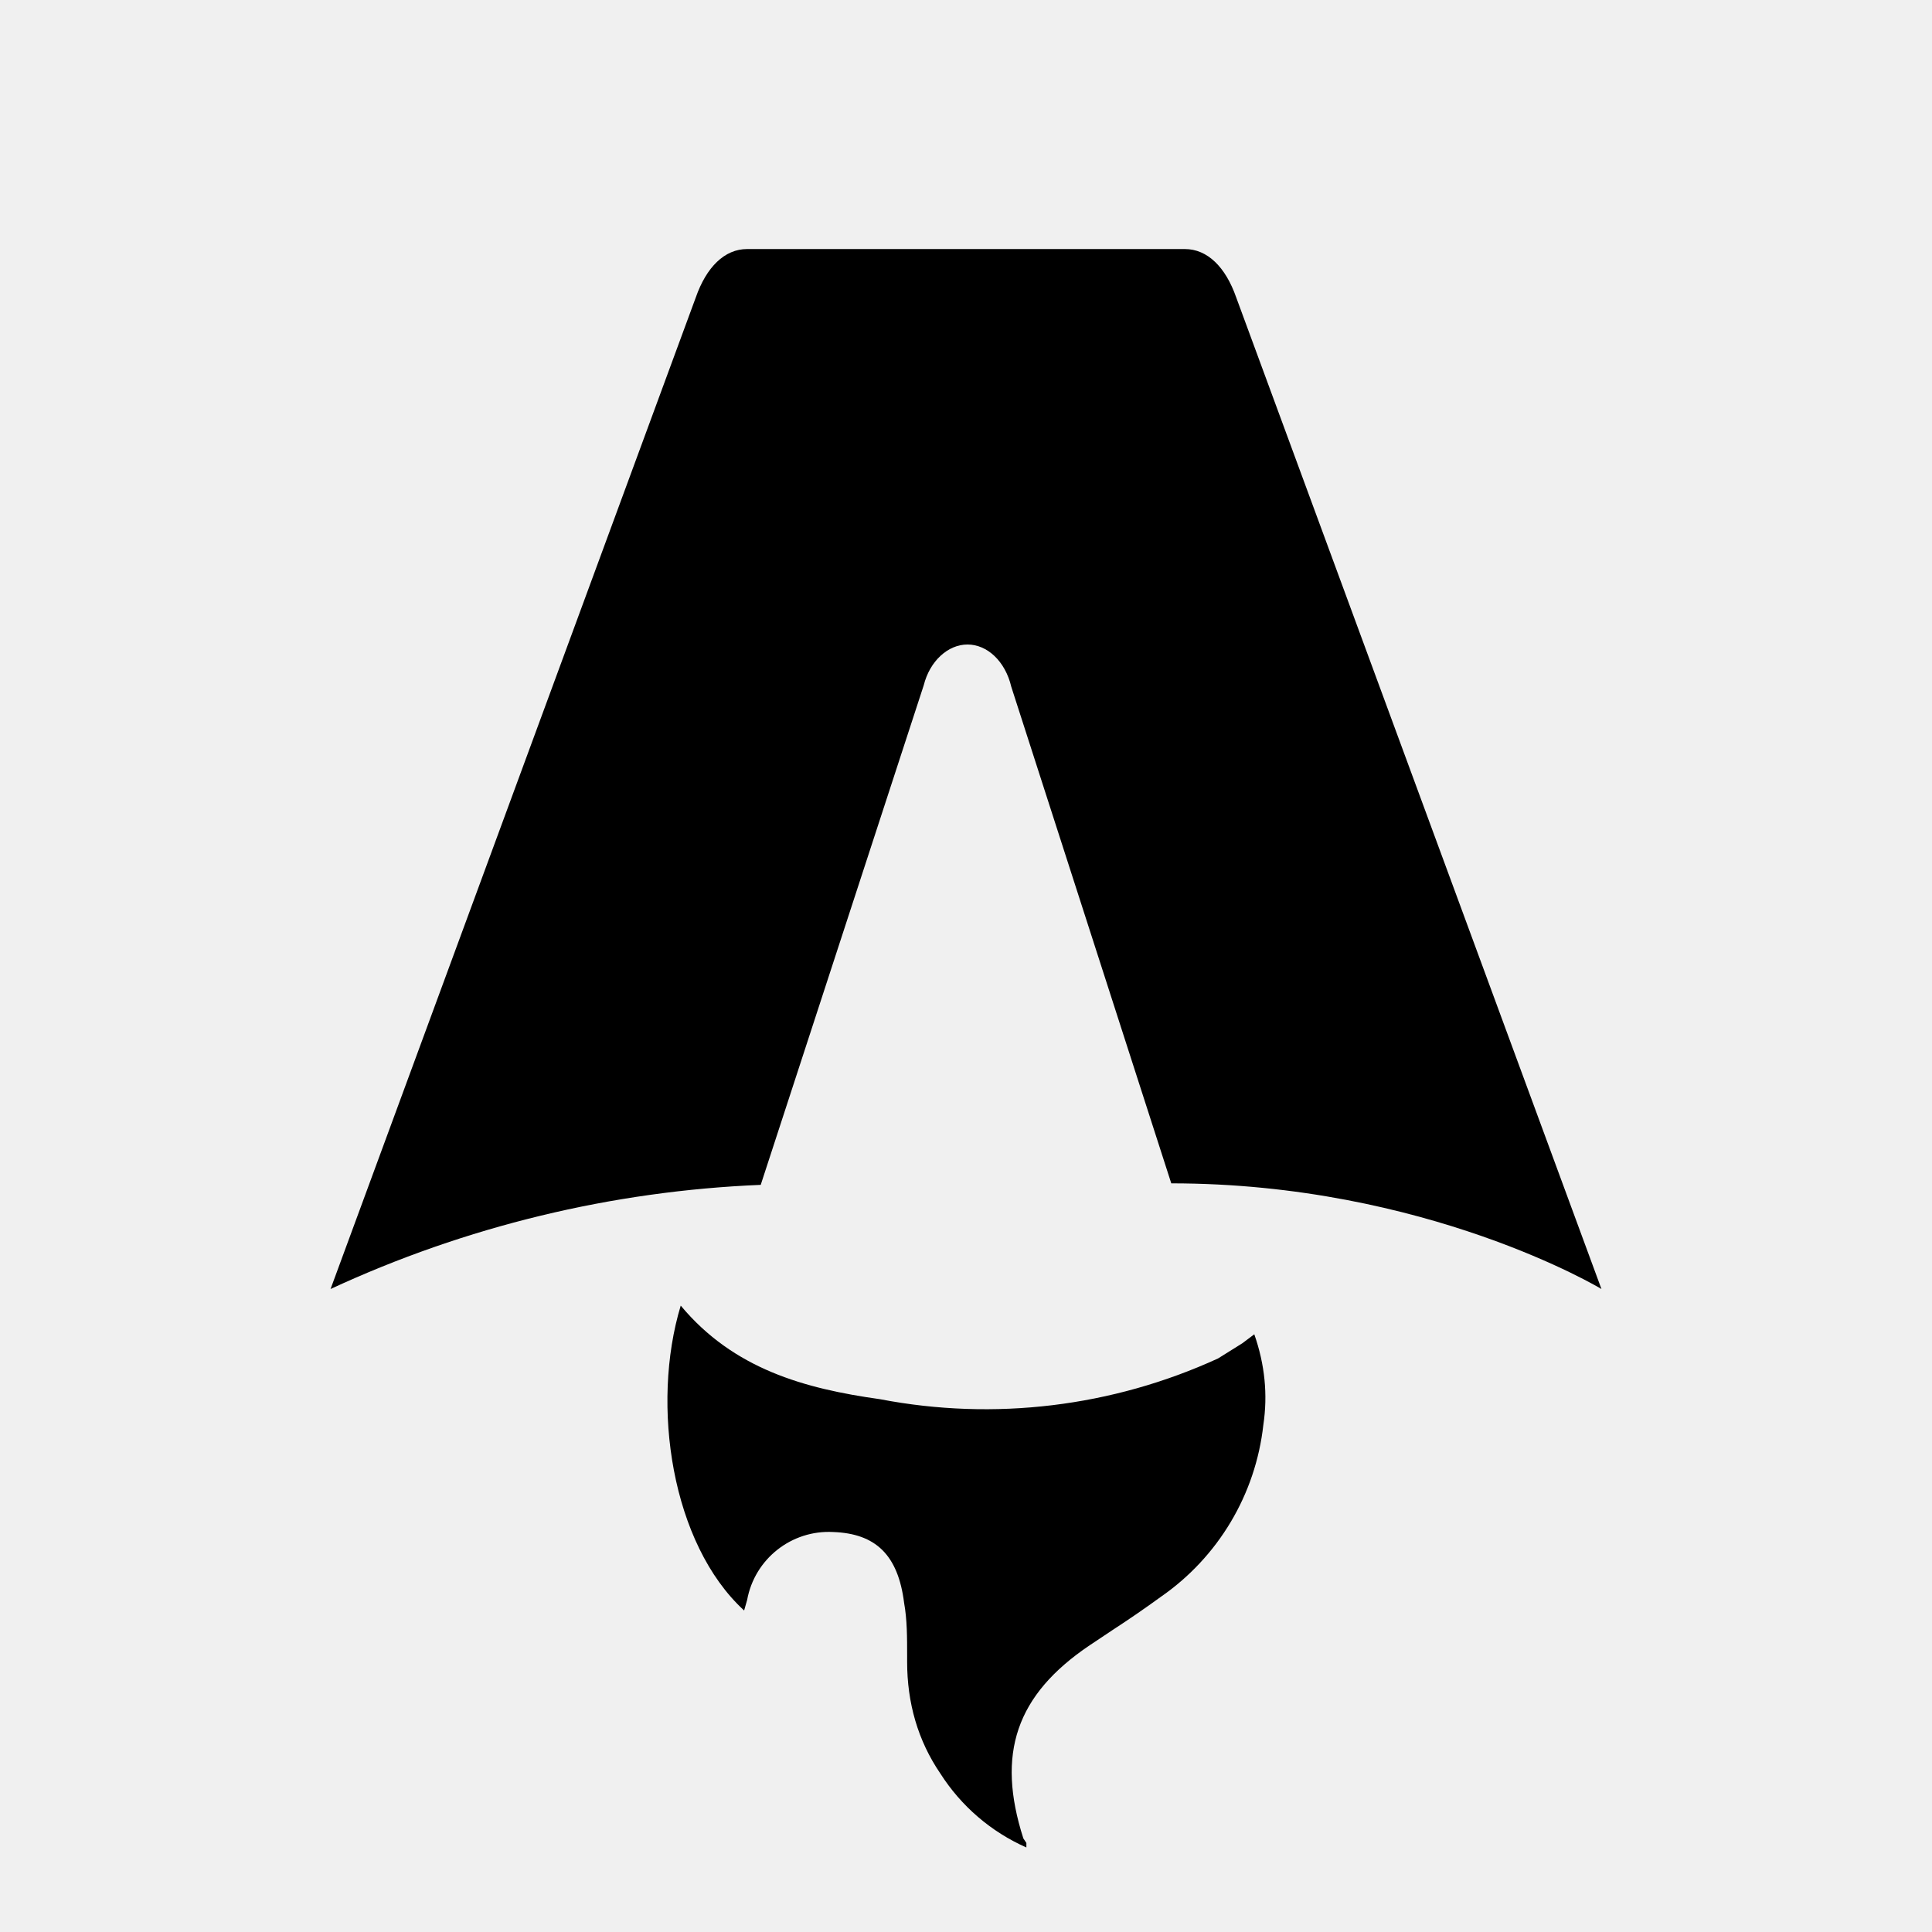
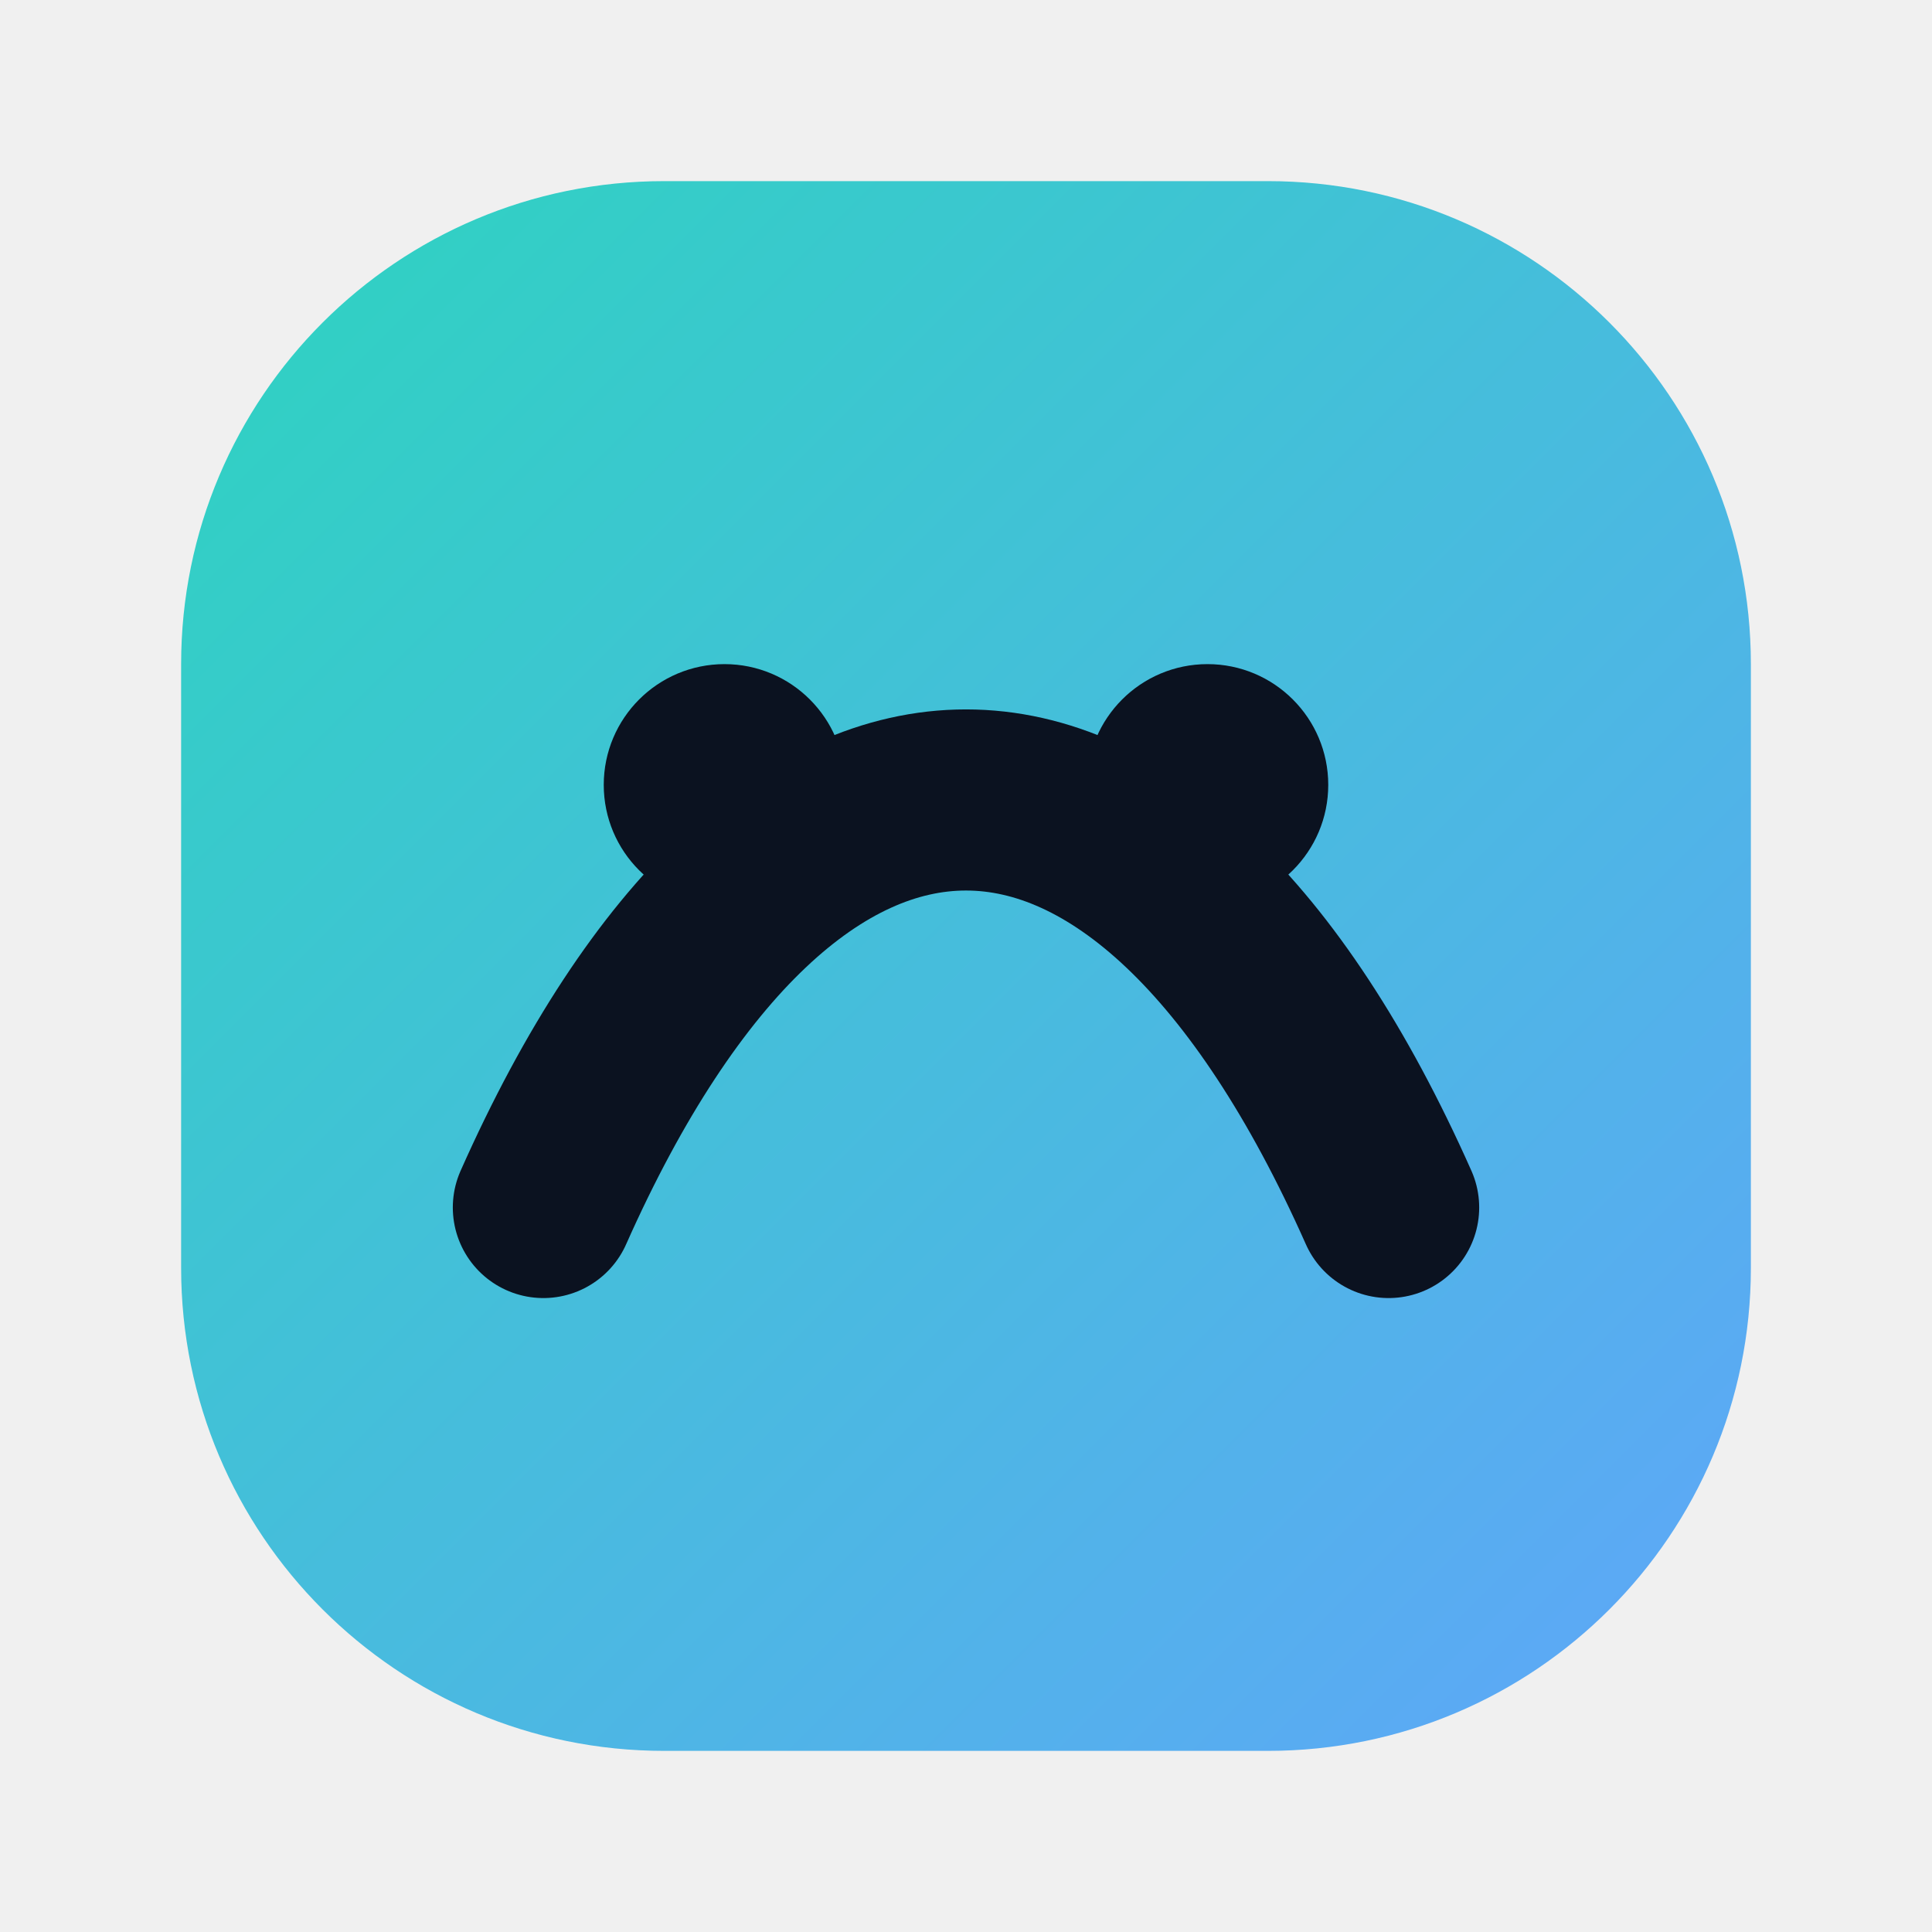
- <svg xmlns="http://www.w3.org/2000/svg" fill="none" viewBox="0 0 128 128">
-   <path d="M50.4 78.5a75.1 75.1 0 0 0-28.5 6.9l24.2-65.7c.7-2 1.9-3.2 3.4-3.2h29c1.5 0 2.7 1.2 3.4 3.2l24.2 65.7s-11.6-7-28.5-7L67 45.5c-.4-1.7-1.6-2.8-2.9-2.8-1.3 0-2.5 1.1-2.9 2.7L50.4 78.5Zm-1.1 28.2Zm-4.2-20.2c-2 6.6-.6 15.8 4.2 20.2a17.5 17.5 0 0 1 .2-.7 5.5 5.5 0 0 1 5.7-4.5c2.8.1 4.3 1.5 4.7 4.7.2 1.1.2 2.3.2 3.5v.4c0 2.7.7 5.2 2.2 7.4a13 13 0 0 0 5.7 4.9v-.3l-.2-.3c-1.8-5.6-.5-9.5 4.4-12.8l1.5-1a73 73 0 0 0 3.2-2.2 16 16 0 0 0 6.8-11.4c.3-2 .1-4-.6-6l-.8.6-1.6 1a37 37 0 0 1-22.4 2.7c-5-.7-9.7-2-13.2-6.2Z" />
-   <style>
-         path { fill: #000; }
-         @media (prefers-color-scheme: dark) {
-             path { fill: #FFF; }
-         }
-     </style>
+ <svg xmlns="http://www.w3.org/2000/svg" width="64" height="64" viewBox="0 0 64 64">
+   <defs>
+     <linearGradient id="g" x1="0" y1="0" x2="1" y2="1">
+       <stop offset="0" stop-color="#2dd4bf" />
+       <stop offset="1" stop-color="#60a5fa" />
+     </linearGradient>
+   </defs>
+   <rect x="6" y="6" width="52" height="52" rx="16" fill="url(#g)" />
+   <path d="M18 40c8-18 20-18 28 0" fill="none" stroke="#0b1220" stroke-width="6" stroke-linecap="round" />
+   <circle cx="24" cy="26" r="4" fill="#0b1220" />
+   <circle cx="40" cy="26" r="4" fill="#0b1220" />
</svg>
